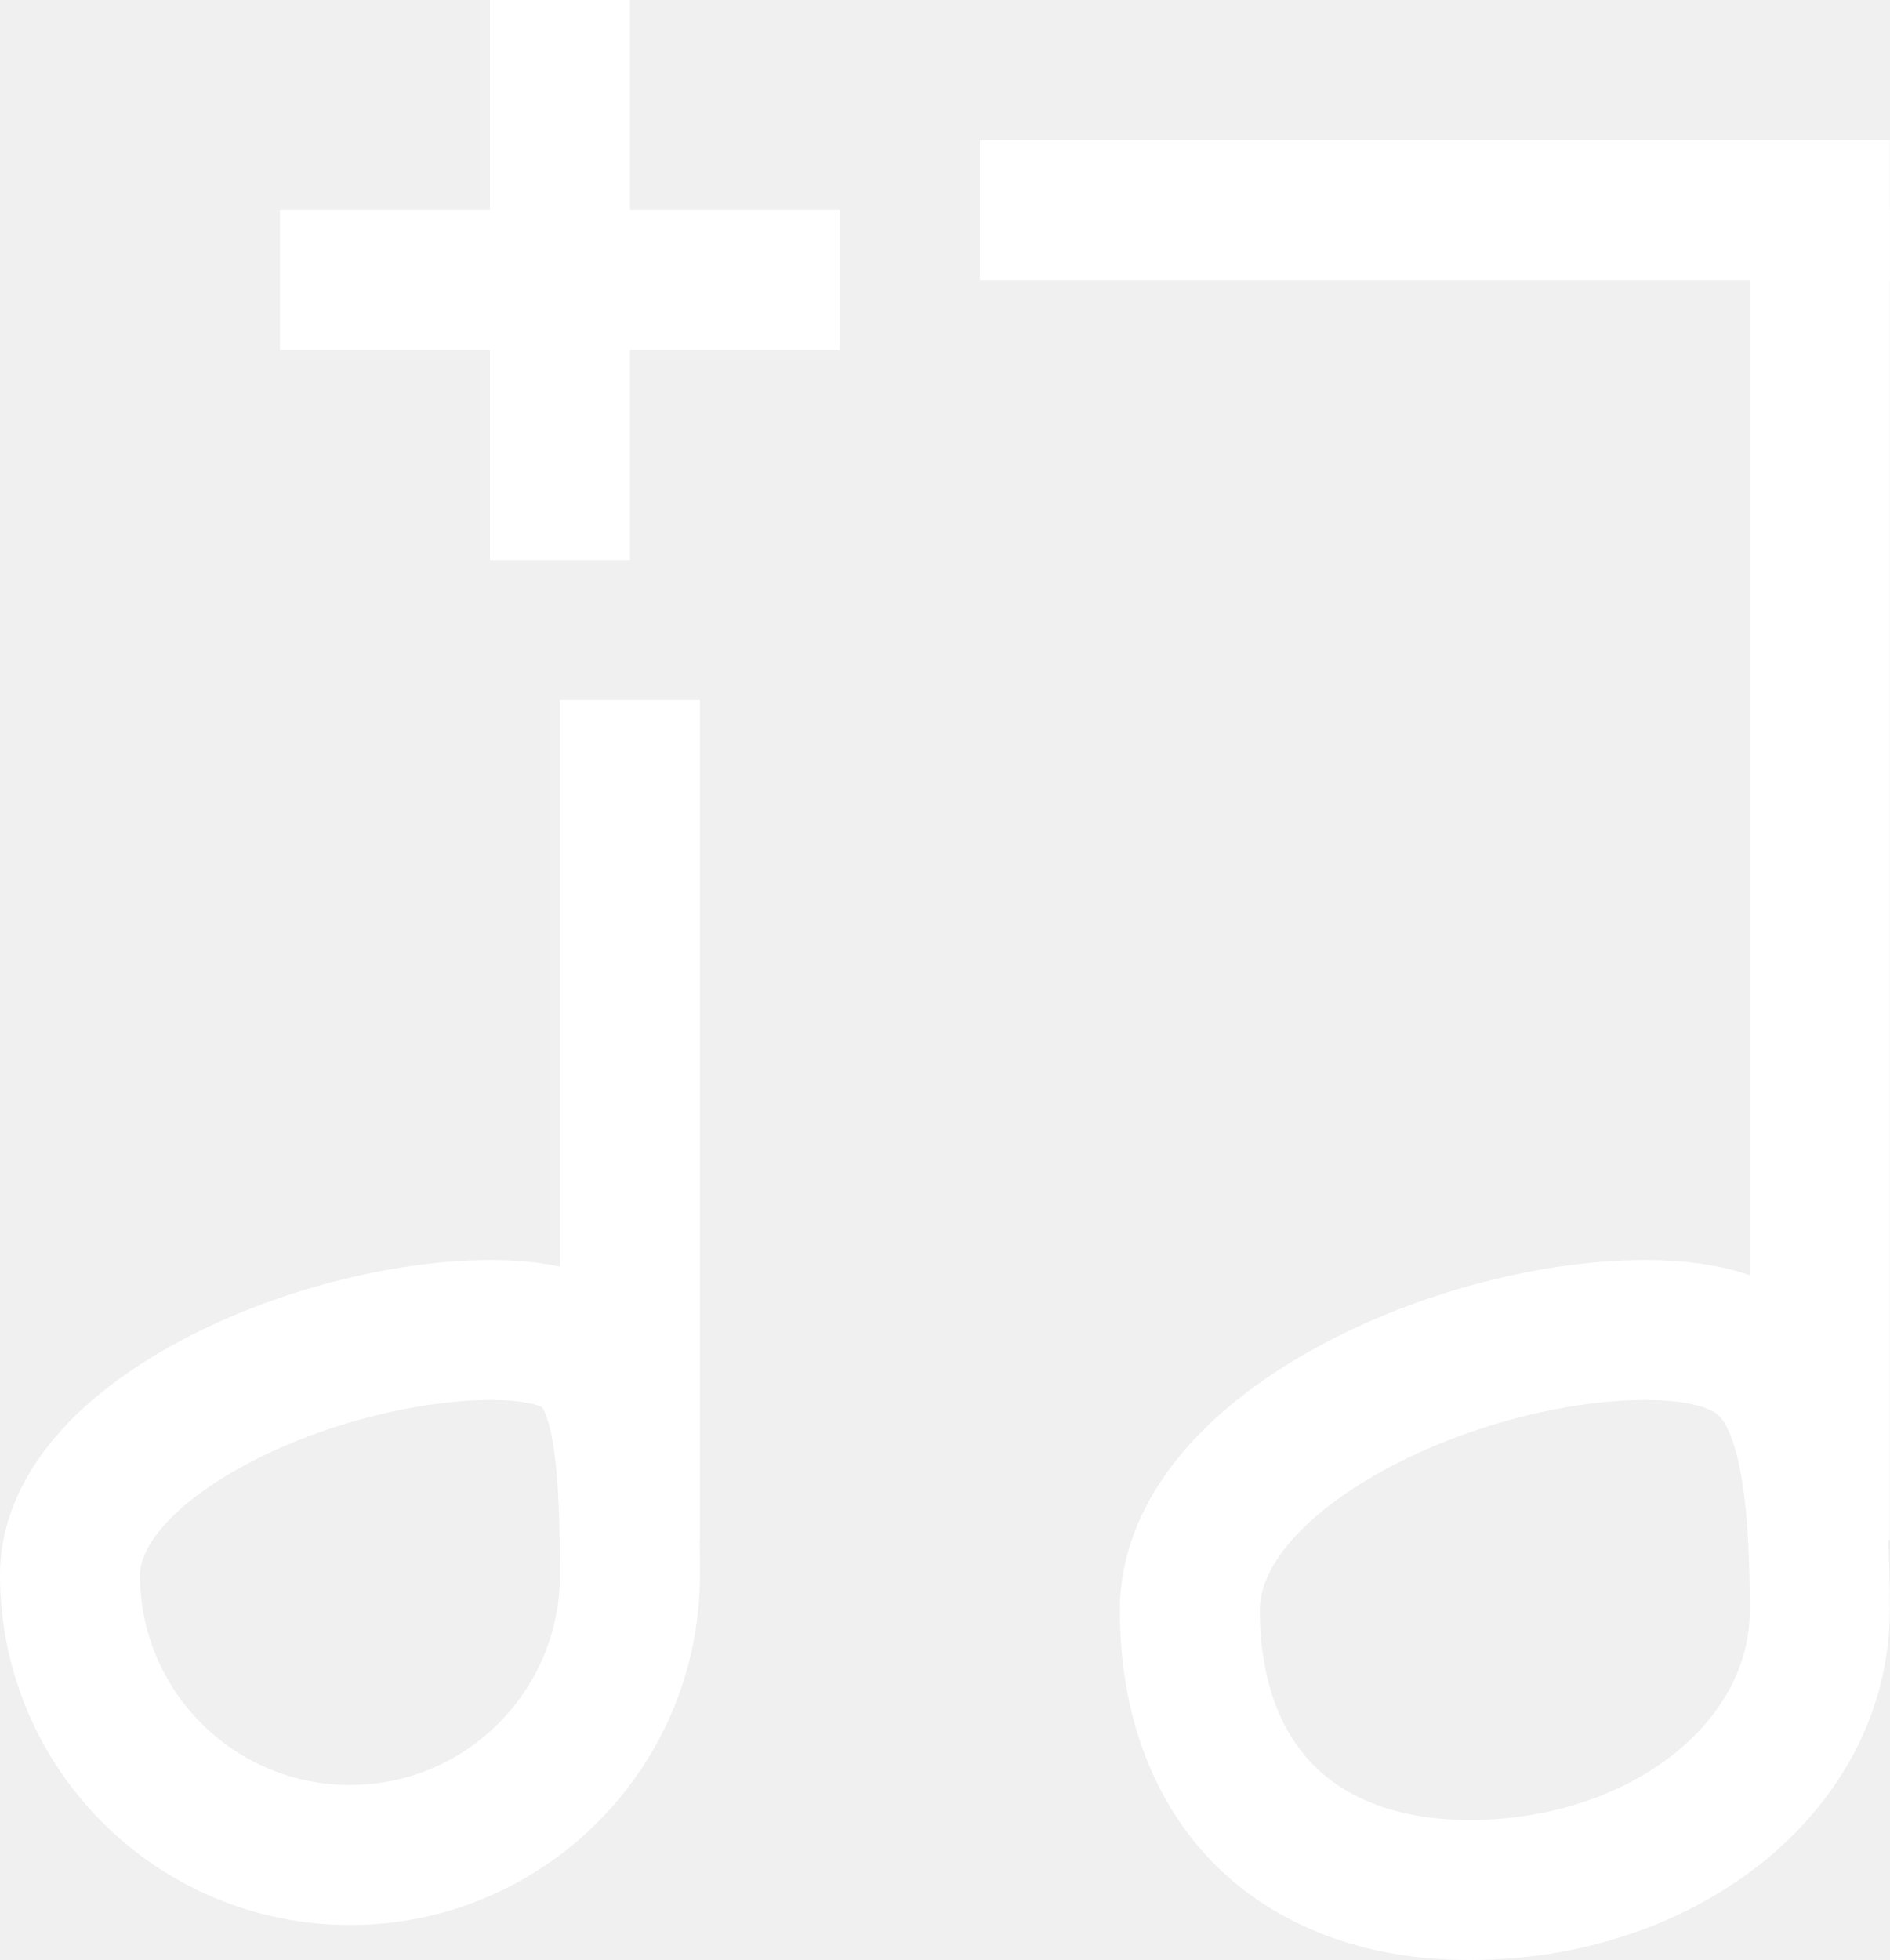
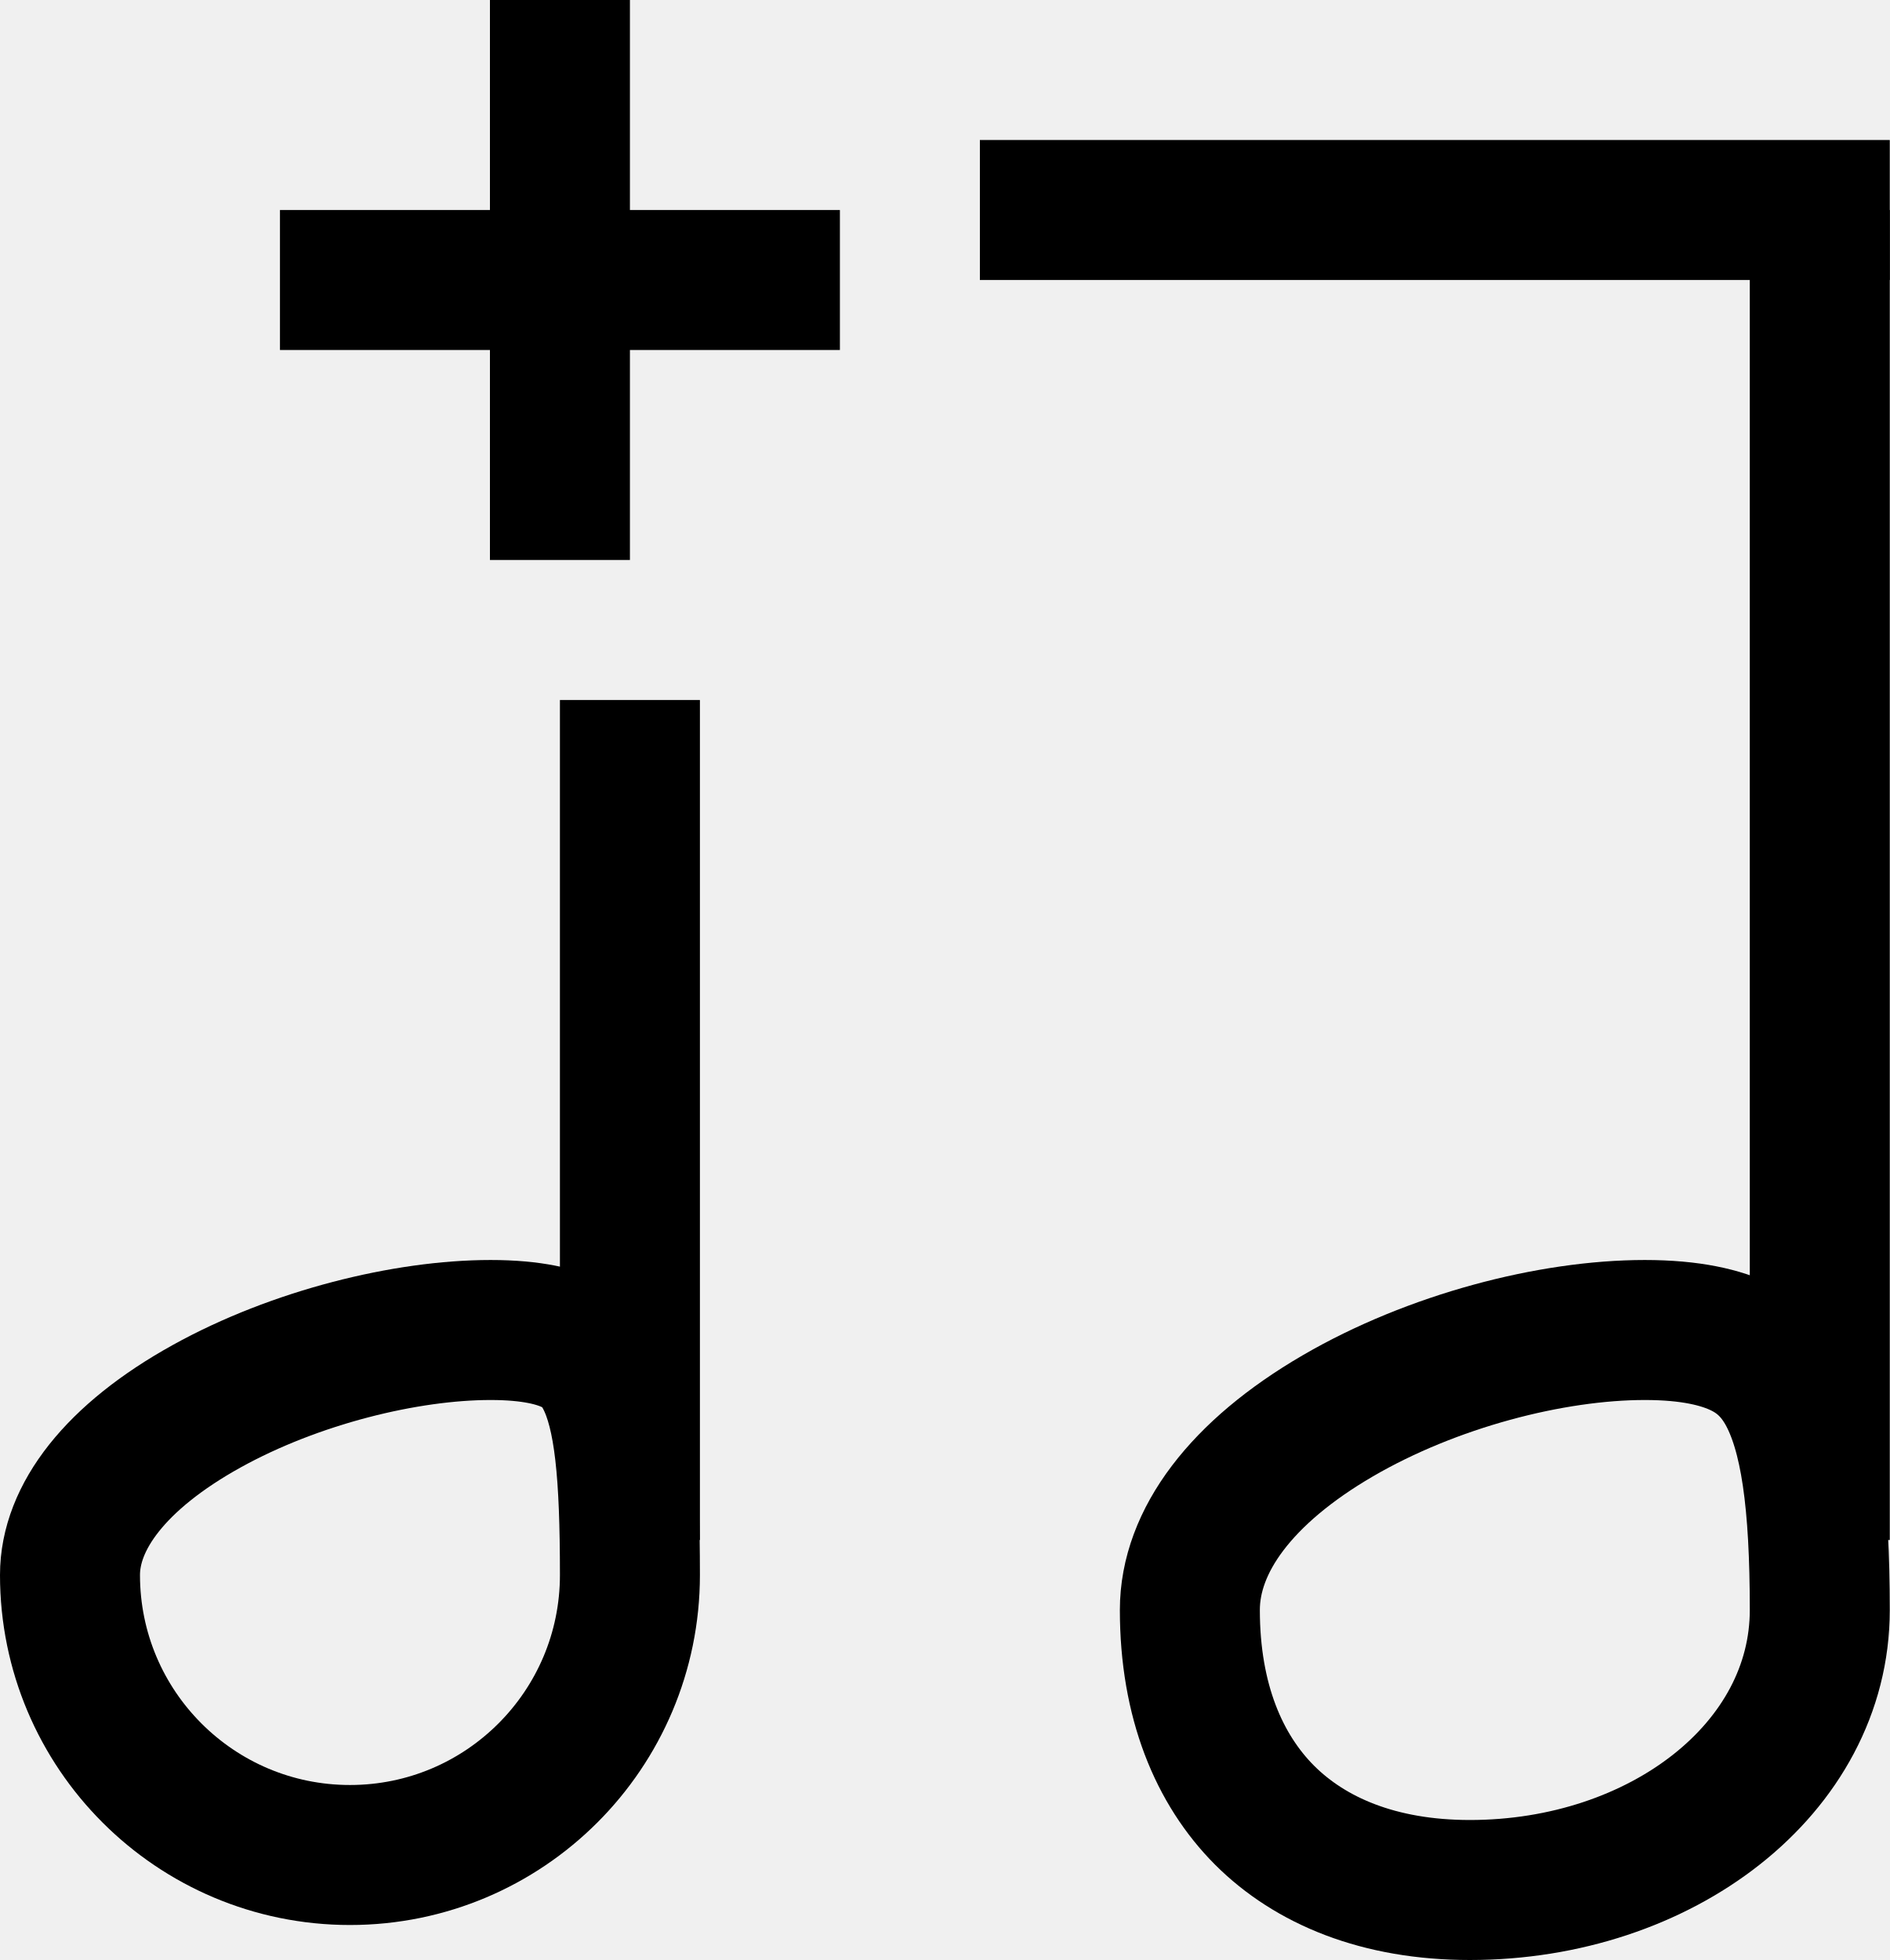
<svg xmlns="http://www.w3.org/2000/svg" width="27" height="28" viewBox="0 0 27 28" fill="none">
-   <path d="M23.5 19C24.157 19 24.593 19.107 24.887 19.251C25.166 19.388 25.364 19.583 25.52 19.855C25.869 20.47 26 21.469 26 23C26 25.265 23.735 27 21 27C19.701 27 18.721 26.584 18.068 25.932C17.416 25.279 17 24.299 17 23C17 22.013 17.736 21.028 19.114 20.226C20.461 19.442 22.163 19 23.5 19Z" stroke="white" stroke-width="2" />
-   <path d="M7.009 19C7.602 19 7.966 19.095 8.191 19.208C8.397 19.312 8.539 19.455 8.651 19.673C8.924 20.2 9 21.071 9 22.5C9 24.709 7.209 26.5 5 26.5C2.791 26.5 1 24.709 1 22.5C1 21.676 1.648 20.812 2.953 20.089C4.216 19.389 5.802 19 7.009 19Z" stroke="white" stroke-width="2" />
-   <line x1="9" y1="10" x2="9" y2="22" stroke="white" stroke-width="2" />
-   <line x1="26" y1="3" x2="26" y2="22" stroke="white" stroke-width="2" />
-   <line x1="14" y1="3" x2="27" y2="3" stroke="white" stroke-width="2" />
-   <path d="M4 4L12 4" stroke="white" stroke-width="2" />
-   <line x1="8" x2="8" y2="8" stroke="white" stroke-width="2" />
+   <path d="M23.5 19C24.157 19 24.593 19.107 24.887 19.251C25.166 19.388 25.364 19.583 25.52 19.855C25.869 20.47 26 21.469 26 23C26 25.265 23.735 27 21 27C19.701 27 18.721 26.584 18.068 25.932C17.416 25.279 17 24.299 17 23C17 22.013 17.736 21.028 19.114 20.226C20.461 19.442 22.163 19 23.5 19Z" stroke="currentColor" stroke-width="2" />
+   <path d="M7.009 19C7.602 19 7.966 19.095 8.191 19.208C8.397 19.312 8.539 19.455 8.651 19.673C8.924 20.2 9 21.071 9 22.5C9 24.709 7.209 26.5 5 26.5C2.791 26.5 1 24.709 1 22.5C1 21.676 1.648 20.812 2.953 20.089C4.216 19.389 5.802 19 7.009 19Z" stroke="currentColor" stroke-width="2" />
+   <line x1="9" y1="10" x2="9" y2="22" stroke="currentColor" stroke-width="2" />
+   <line x1="26" y1="3" x2="26" y2="22" stroke="currentColor" stroke-width="2" />
+   <line x1="14" y1="3" x2="27" y2="3" stroke="currentColor" stroke-width="2" />
+   <path d="M4 4L12 4" stroke="currentColor" stroke-width="2" />
+   <line x1="8" x2="8" y2="8" stroke="currentColor" stroke-width="2" />
</svg>
